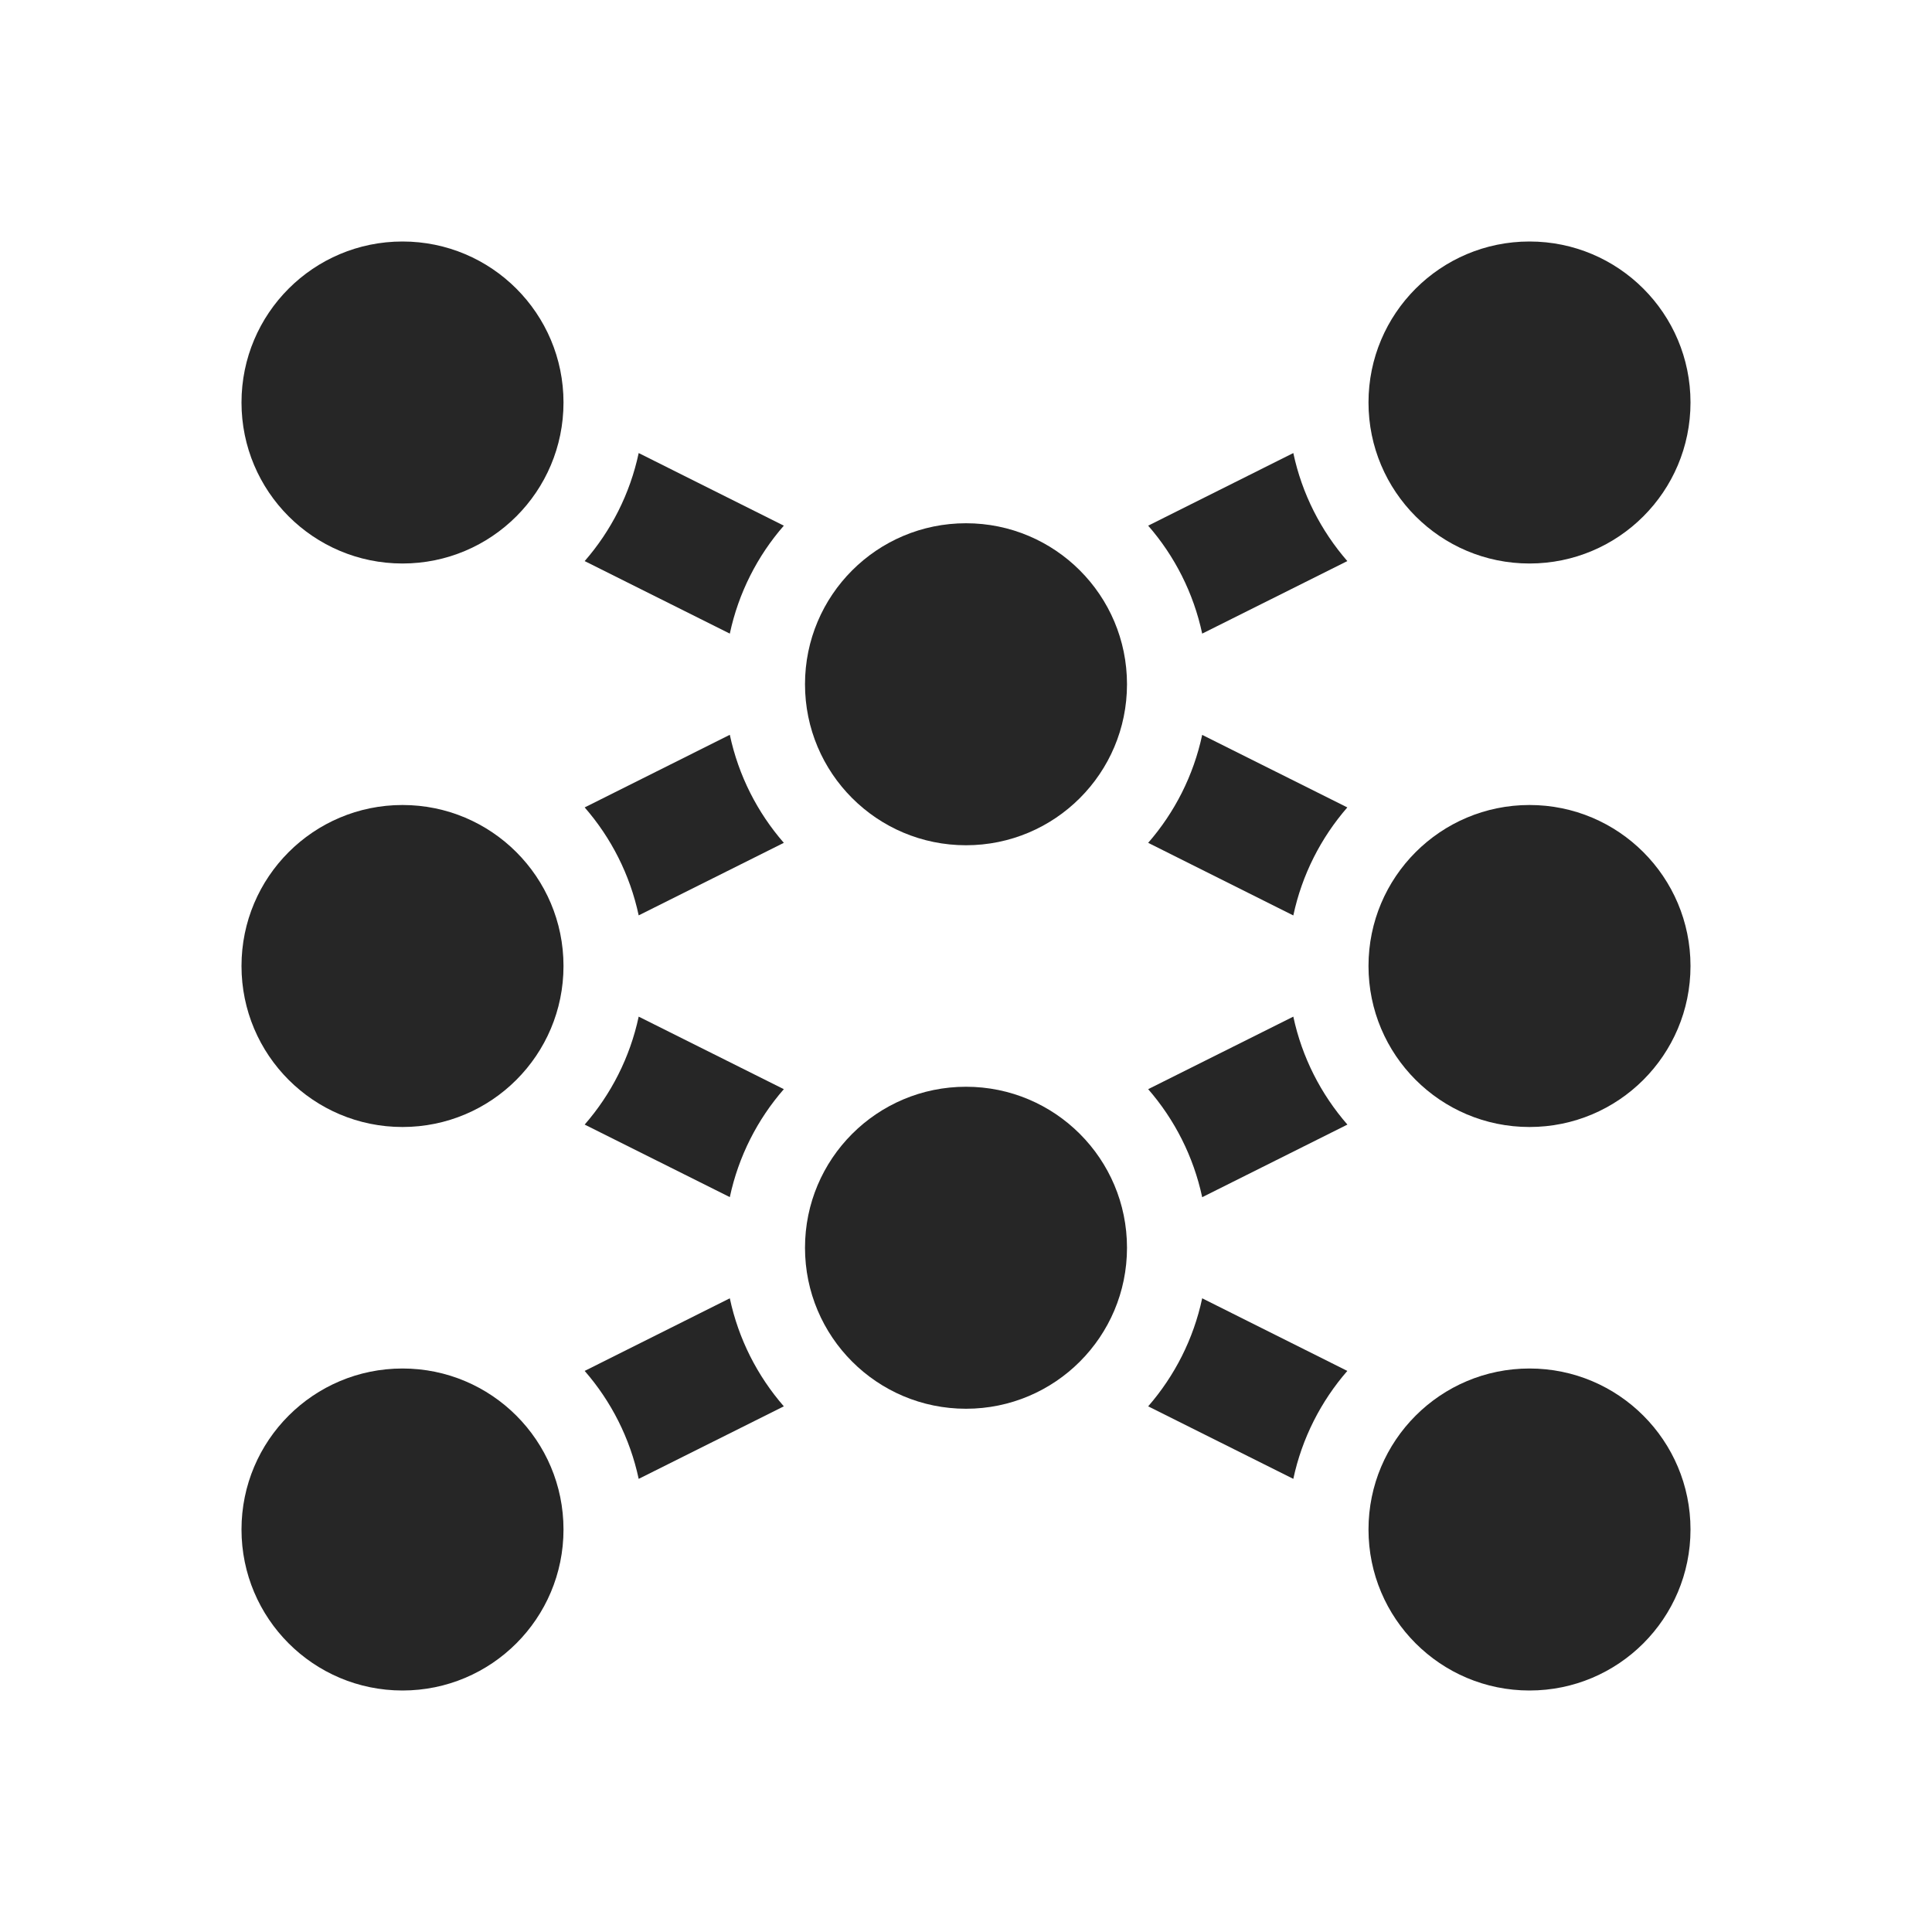
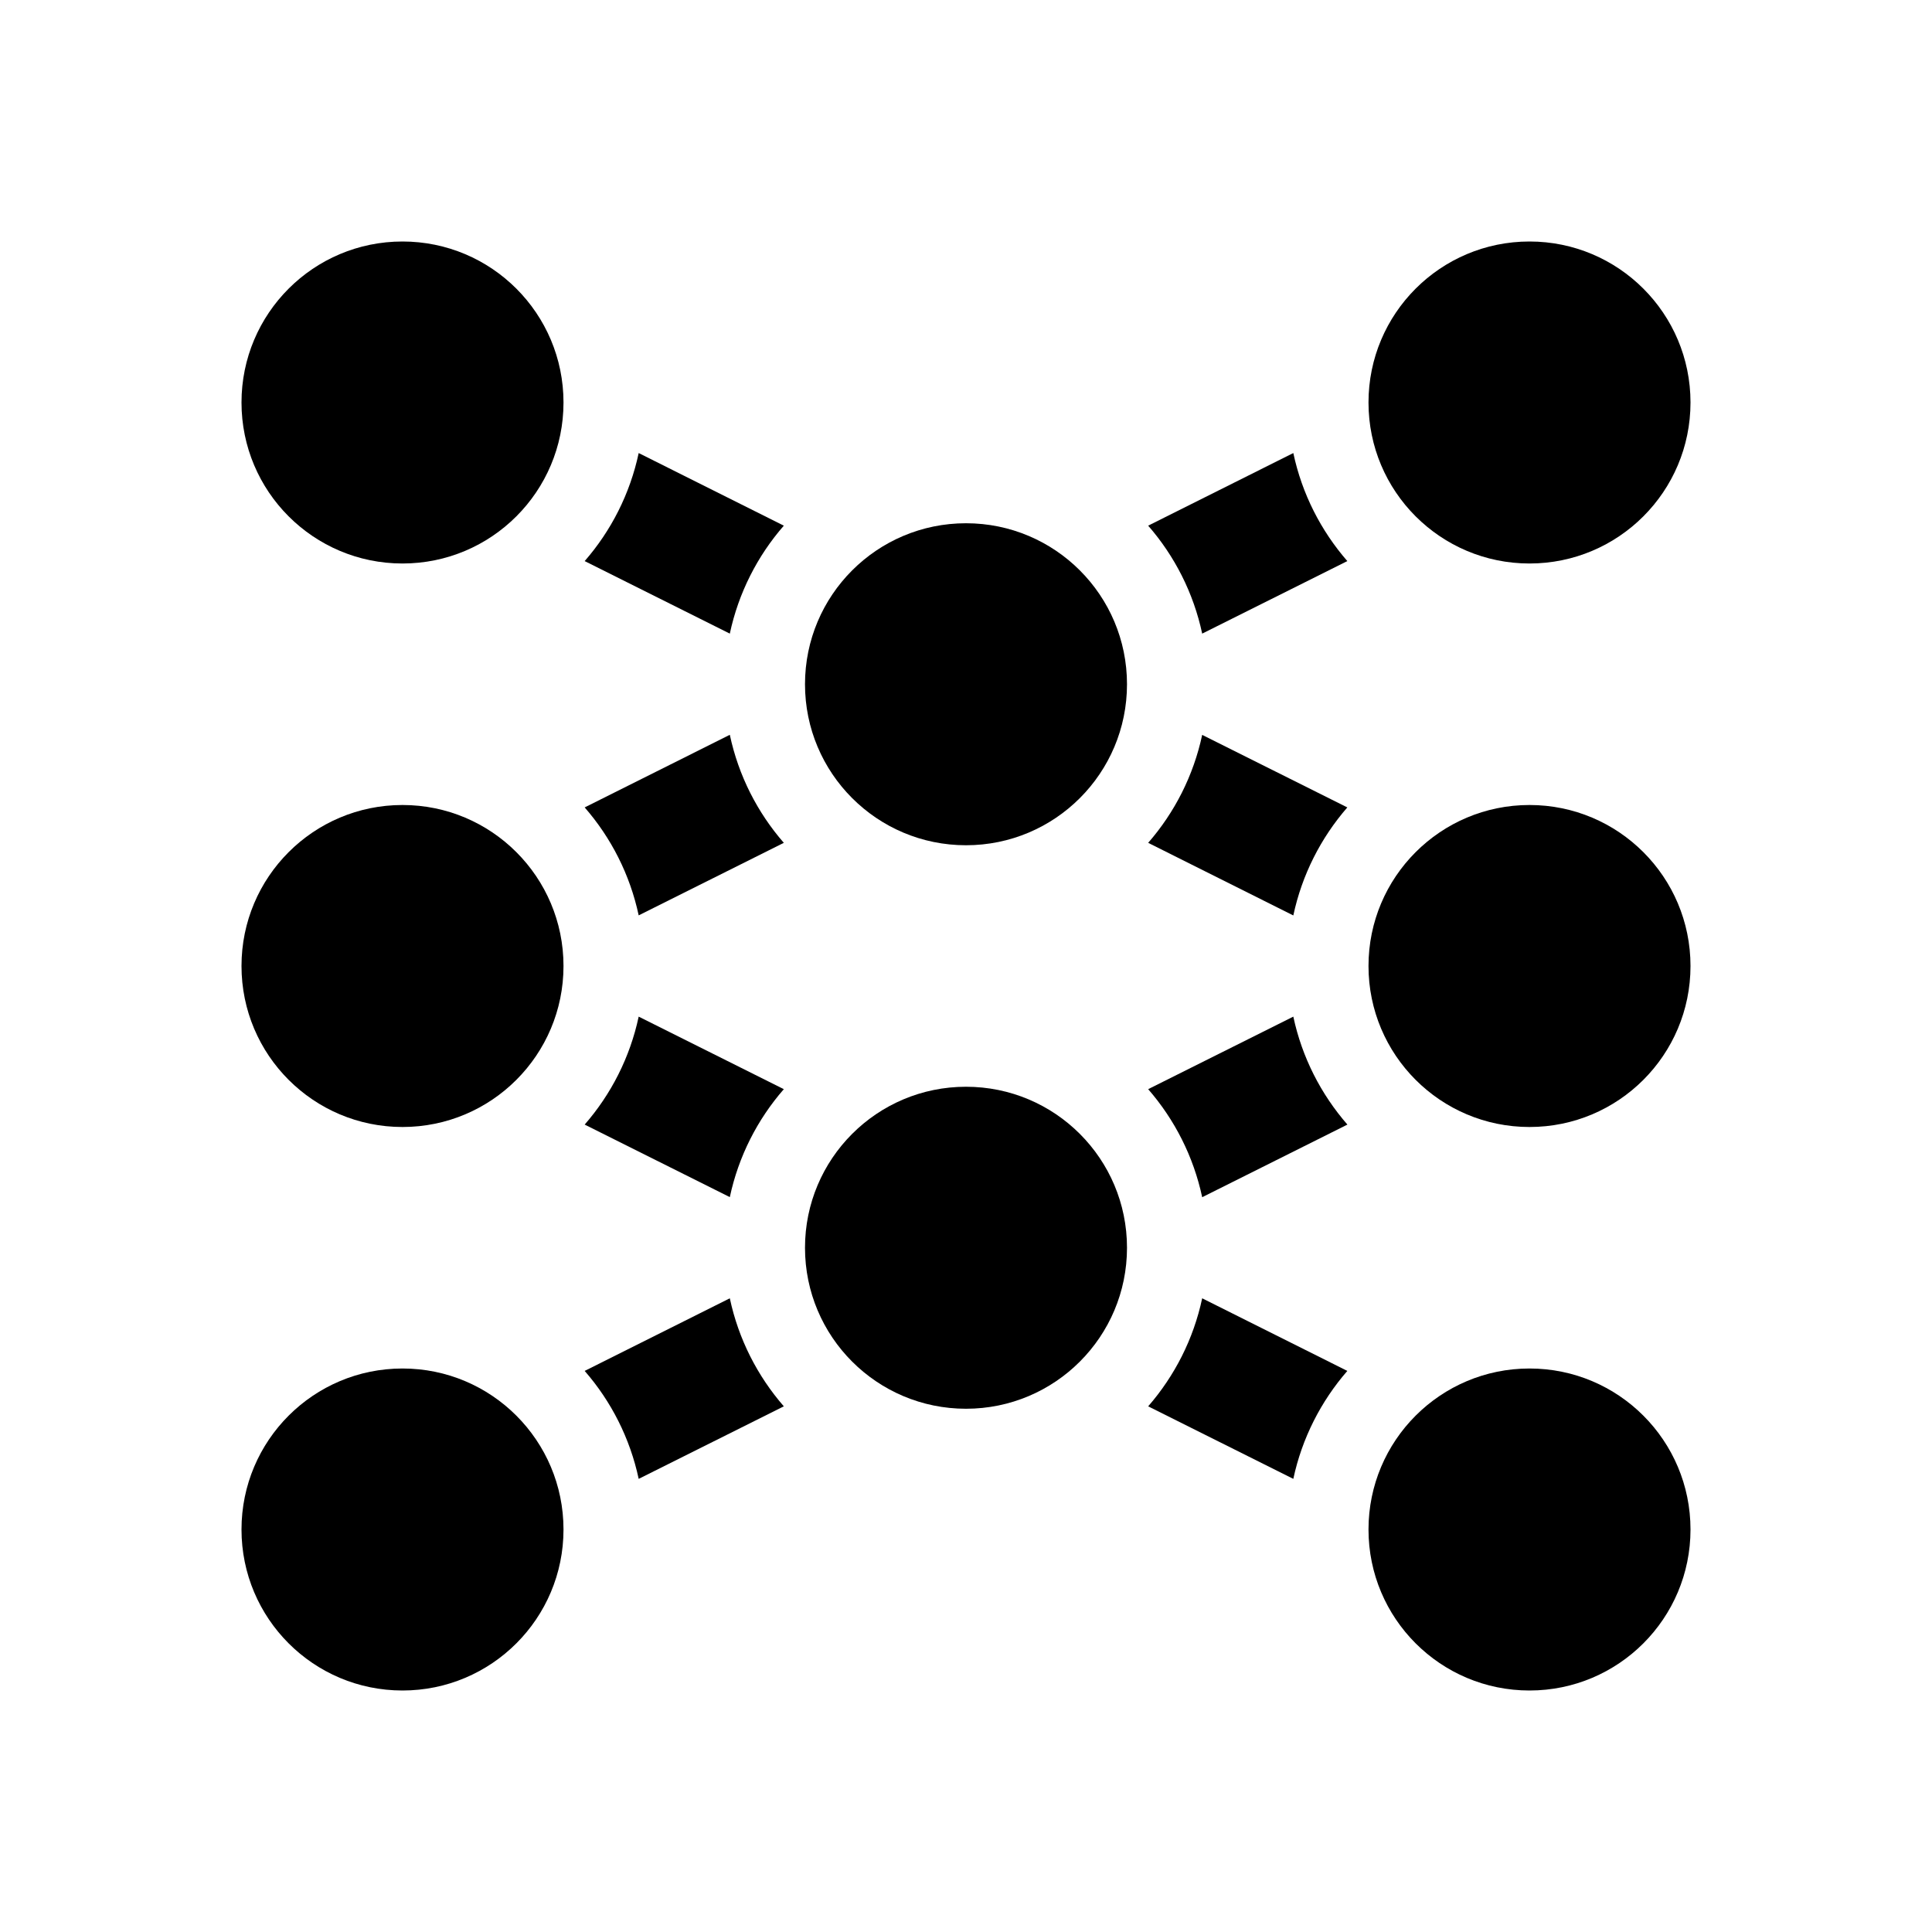
<svg xmlns="http://www.w3.org/2000/svg" width="24" height="24" viewBox="0 0 24 24" fill="none">
-   <path d="M7.934 5.628C7.826 6.135 7.591 6.594 7.263 6.97L9.066 7.871C9.174 7.365 9.409 6.906 9.737 6.53L7.934 5.628Z" fill="#262626" />
-   <path d="M14.263 6.53C14.591 6.906 14.826 7.365 14.934 7.871L16.737 6.97C16.409 6.593 16.174 6.135 16.066 5.628L14.263 6.53Z" fill="#262626" />
-   <path d="M14.934 9.129C14.826 9.635 14.591 10.094 14.263 10.47L16.066 11.372C16.174 10.866 16.409 10.407 16.737 10.03L14.934 9.129Z" fill="#262626" />
-   <path d="M16.738 13.97C16.41 13.594 16.174 13.135 16.066 12.629L14.263 13.53C14.591 13.907 14.826 14.366 14.934 14.872L16.738 13.97Z" fill="#262626" />
-   <path d="M14.934 16.128C14.826 16.635 14.591 17.093 14.263 17.47L16.066 18.371C16.174 17.865 16.41 17.406 16.737 17.03L14.934 16.128Z" fill="#262626" />
-   <path d="M9.737 17.47C9.409 17.093 9.174 16.635 9.066 16.128L7.263 17.03C7.591 17.406 7.826 17.865 7.934 18.371L9.737 17.47Z" fill="#262626" />
-   <path d="M9.066 14.871C9.174 14.365 9.409 13.906 9.737 13.53L7.934 12.629C7.826 13.135 7.591 13.594 7.263 13.97L9.066 14.871Z" fill="#262626" />
-   <path d="M7.263 10.03C7.591 10.406 7.826 10.865 7.934 11.371L9.737 10.47C9.409 10.094 9.174 9.635 9.066 9.128L7.263 10.03Z" fill="#262626" />
-   <path d="M7 5C7 6.105 6.105 7 5 7C3.895 7 3 6.105 3 5C3 3.895 3.895 3 5 3C6.105 3 7 3.895 7 5Z" fill="#262626" />
-   <path d="M14 8.5C14 9.605 13.105 10.5 12 10.5C10.895 10.5 10 9.605 10 8.5C10 7.395 10.895 6.5 12 6.5C13.105 6.5 14 7.395 14 8.5Z" fill="#262626" />
-   <path d="M21 5C21 6.105 20.105 7 19 7C17.895 7 17 6.105 17 5C17 3.895 17.895 3 19 3C20.105 3 21 3.895 21 5Z" fill="#262626" />
-   <path d="M7 12C7 13.105 6.105 14 5 14C3.895 14 3 13.105 3 12C3 10.895 3.895 10 5 10C6.105 10 7 10.895 7 12Z" fill="#262626" />
-   <path d="M21 12C21 13.105 20.105 14 19 14C17.895 14 17 13.105 17 12C17 10.895 17.895 10 19 10C20.105 10 21 10.895 21 12Z" fill="#262626" />
-   <path d="M14 15.5C14 16.605 13.105 17.5 12 17.5C10.895 17.5 10 16.605 10 15.5C10 14.395 10.895 13.5 12 13.5C13.105 13.5 14 14.395 14 15.5Z" fill="#262626" />
-   <path d="M7 19C7 20.105 6.105 21 5 21C3.895 21 3 20.105 3 19C3 17.895 3.895 17 5 17C6.105 17 7 17.895 7 19Z" fill="#262626" />
-   <path d="M21 19C21 20.105 20.105 21 19 21C17.895 21 17 20.105 17 19C17 17.895 17.895 17 19 17C20.105 17 21 17.895 21 19Z" fill="#262626" />
+   <path d="M7.934 5.628C7.826 6.135 7.591 6.594 7.263 6.97L9.066 7.871C9.174 7.365 9.409 6.906 9.737 6.53L7.934 5.628Z" fill="currentColor" />
+   <path d="M14.263 6.53C14.591 6.906 14.826 7.365 14.934 7.871L16.737 6.97C16.409 6.593 16.174 6.135 16.066 5.628L14.263 6.53Z" fill="currentColor" />
+   <path d="M14.934 9.129C14.826 9.635 14.591 10.094 14.263 10.47L16.066 11.372C16.174 10.866 16.409 10.407 16.737 10.03L14.934 9.129Z" fill="currentColor" />
+   <path d="M16.738 13.97C16.41 13.594 16.174 13.135 16.066 12.629L14.263 13.53C14.591 13.907 14.826 14.366 14.934 14.872L16.738 13.97Z" fill="currentColor" />
+   <path d="M14.934 16.128C14.826 16.635 14.591 17.093 14.263 17.47L16.066 18.371C16.174 17.865 16.41 17.406 16.737 17.03L14.934 16.128Z" fill="currentColor" />
+   <path d="M9.737 17.47C9.409 17.093 9.174 16.635 9.066 16.128L7.263 17.03C7.591 17.406 7.826 17.865 7.934 18.371L9.737 17.47Z" fill="currentColor" />
+   <path d="M9.066 14.871C9.174 14.365 9.409 13.906 9.737 13.53L7.934 12.629C7.826 13.135 7.591 13.594 7.263 13.97L9.066 14.871Z" fill="currentColor" />
+   <path d="M7.263 10.03C7.591 10.406 7.826 10.865 7.934 11.371L9.737 10.47C9.409 10.094 9.174 9.635 9.066 9.128L7.263 10.03Z" fill="currentColor" />
+   <path d="M7 5C7 6.105 6.105 7 5 7C3.895 7 3 6.105 3 5C3 3.895 3.895 3 5 3C6.105 3 7 3.895 7 5Z" fill="currentColor" />
+   <path d="M14 8.5C14 9.605 13.105 10.5 12 10.5C10.895 10.5 10 9.605 10 8.5C10 7.395 10.895 6.5 12 6.5C13.105 6.5 14 7.395 14 8.5Z" fill="currentColor" />
+   <path d="M21 5C21 6.105 20.105 7 19 7C17.895 7 17 6.105 17 5C17 3.895 17.895 3 19 3C20.105 3 21 3.895 21 5Z" fill="currentColor" />
+   <path d="M7 12C7 13.105 6.105 14 5 14C3.895 14 3 13.105 3 12C3 10.895 3.895 10 5 10C6.105 10 7 10.895 7 12Z" fill="currentColor" />
+   <path d="M21 12C21 13.105 20.105 14 19 14C17.895 14 17 13.105 17 12C17 10.895 17.895 10 19 10C20.105 10 21 10.895 21 12Z" fill="currentColor" />
+   <path d="M14 15.5C14 16.605 13.105 17.5 12 17.5C10.895 17.5 10 16.605 10 15.5C10 14.395 10.895 13.5 12 13.5C13.105 13.5 14 14.395 14 15.5Z" fill="currentColor" />
+   <path d="M7 19C7 20.105 6.105 21 5 21C3.895 21 3 20.105 3 19C3 17.895 3.895 17 5 17C6.105 17 7 17.895 7 19Z" fill="currentColor" />
+   <path d="M21 19C21 20.105 20.105 21 19 21C17.895 21 17 20.105 17 19C17 17.895 17.895 17 19 17C20.105 17 21 17.895 21 19Z" fill="currentColor" />
</svg>
